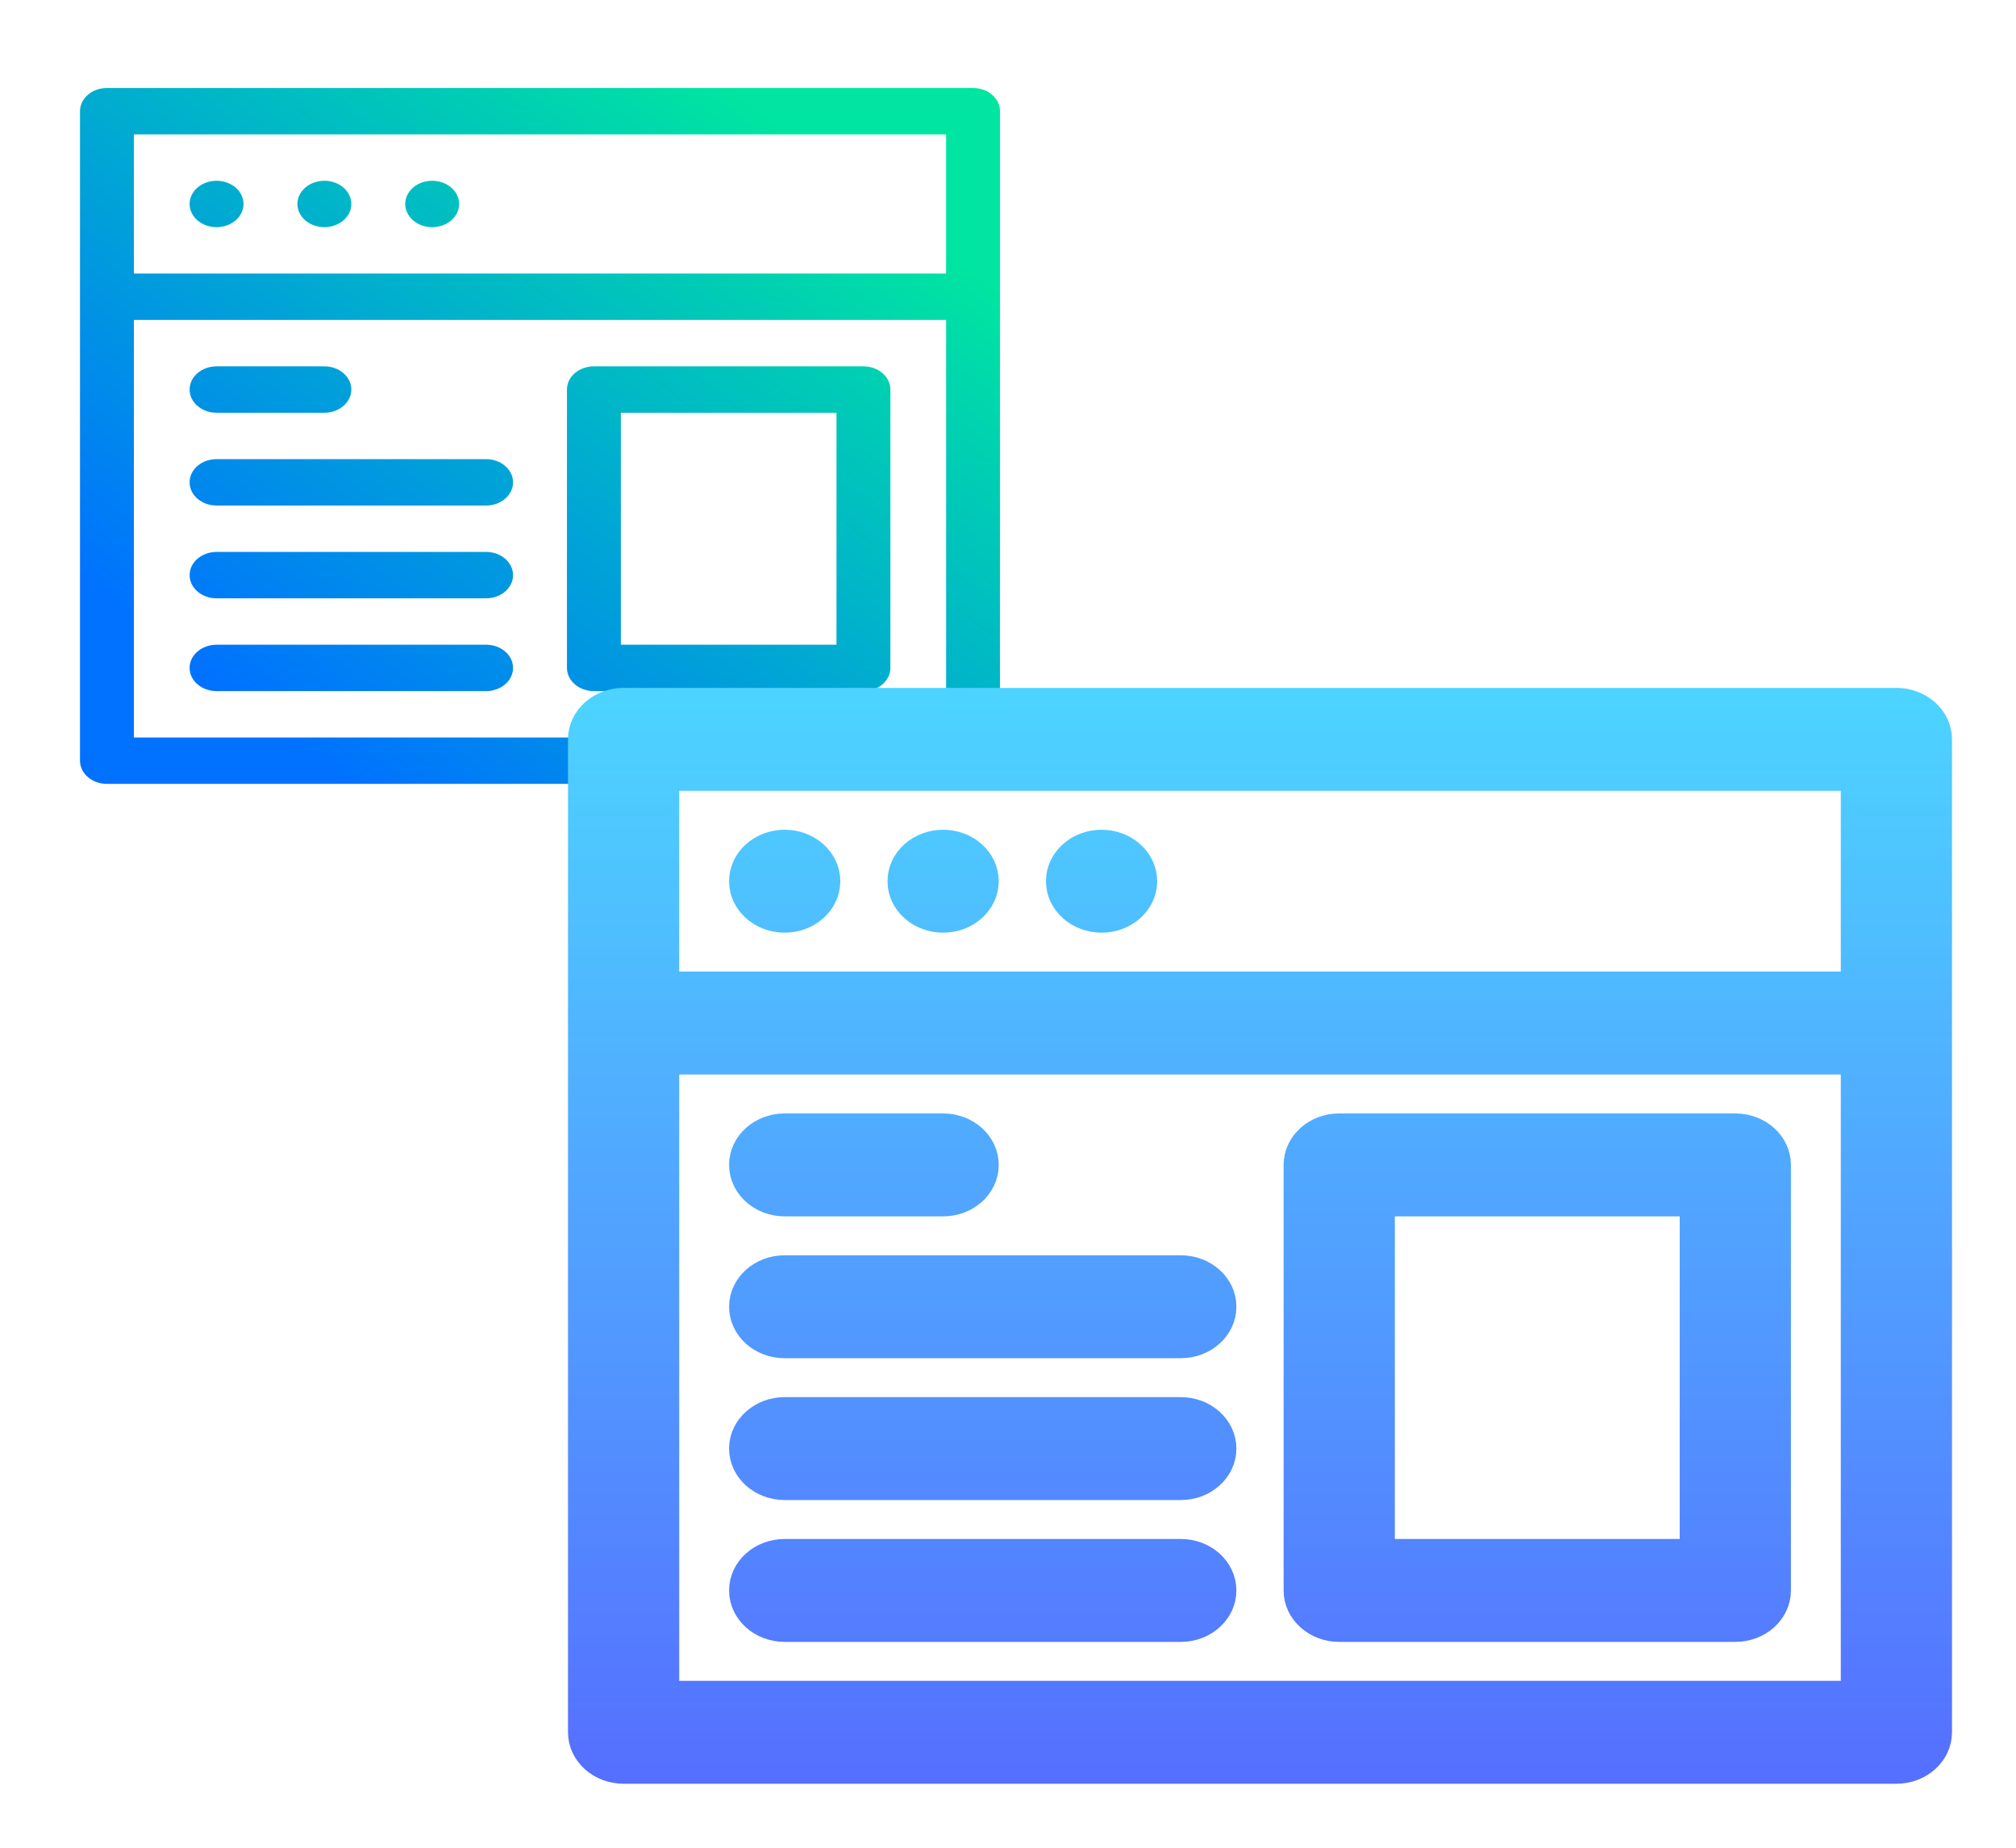
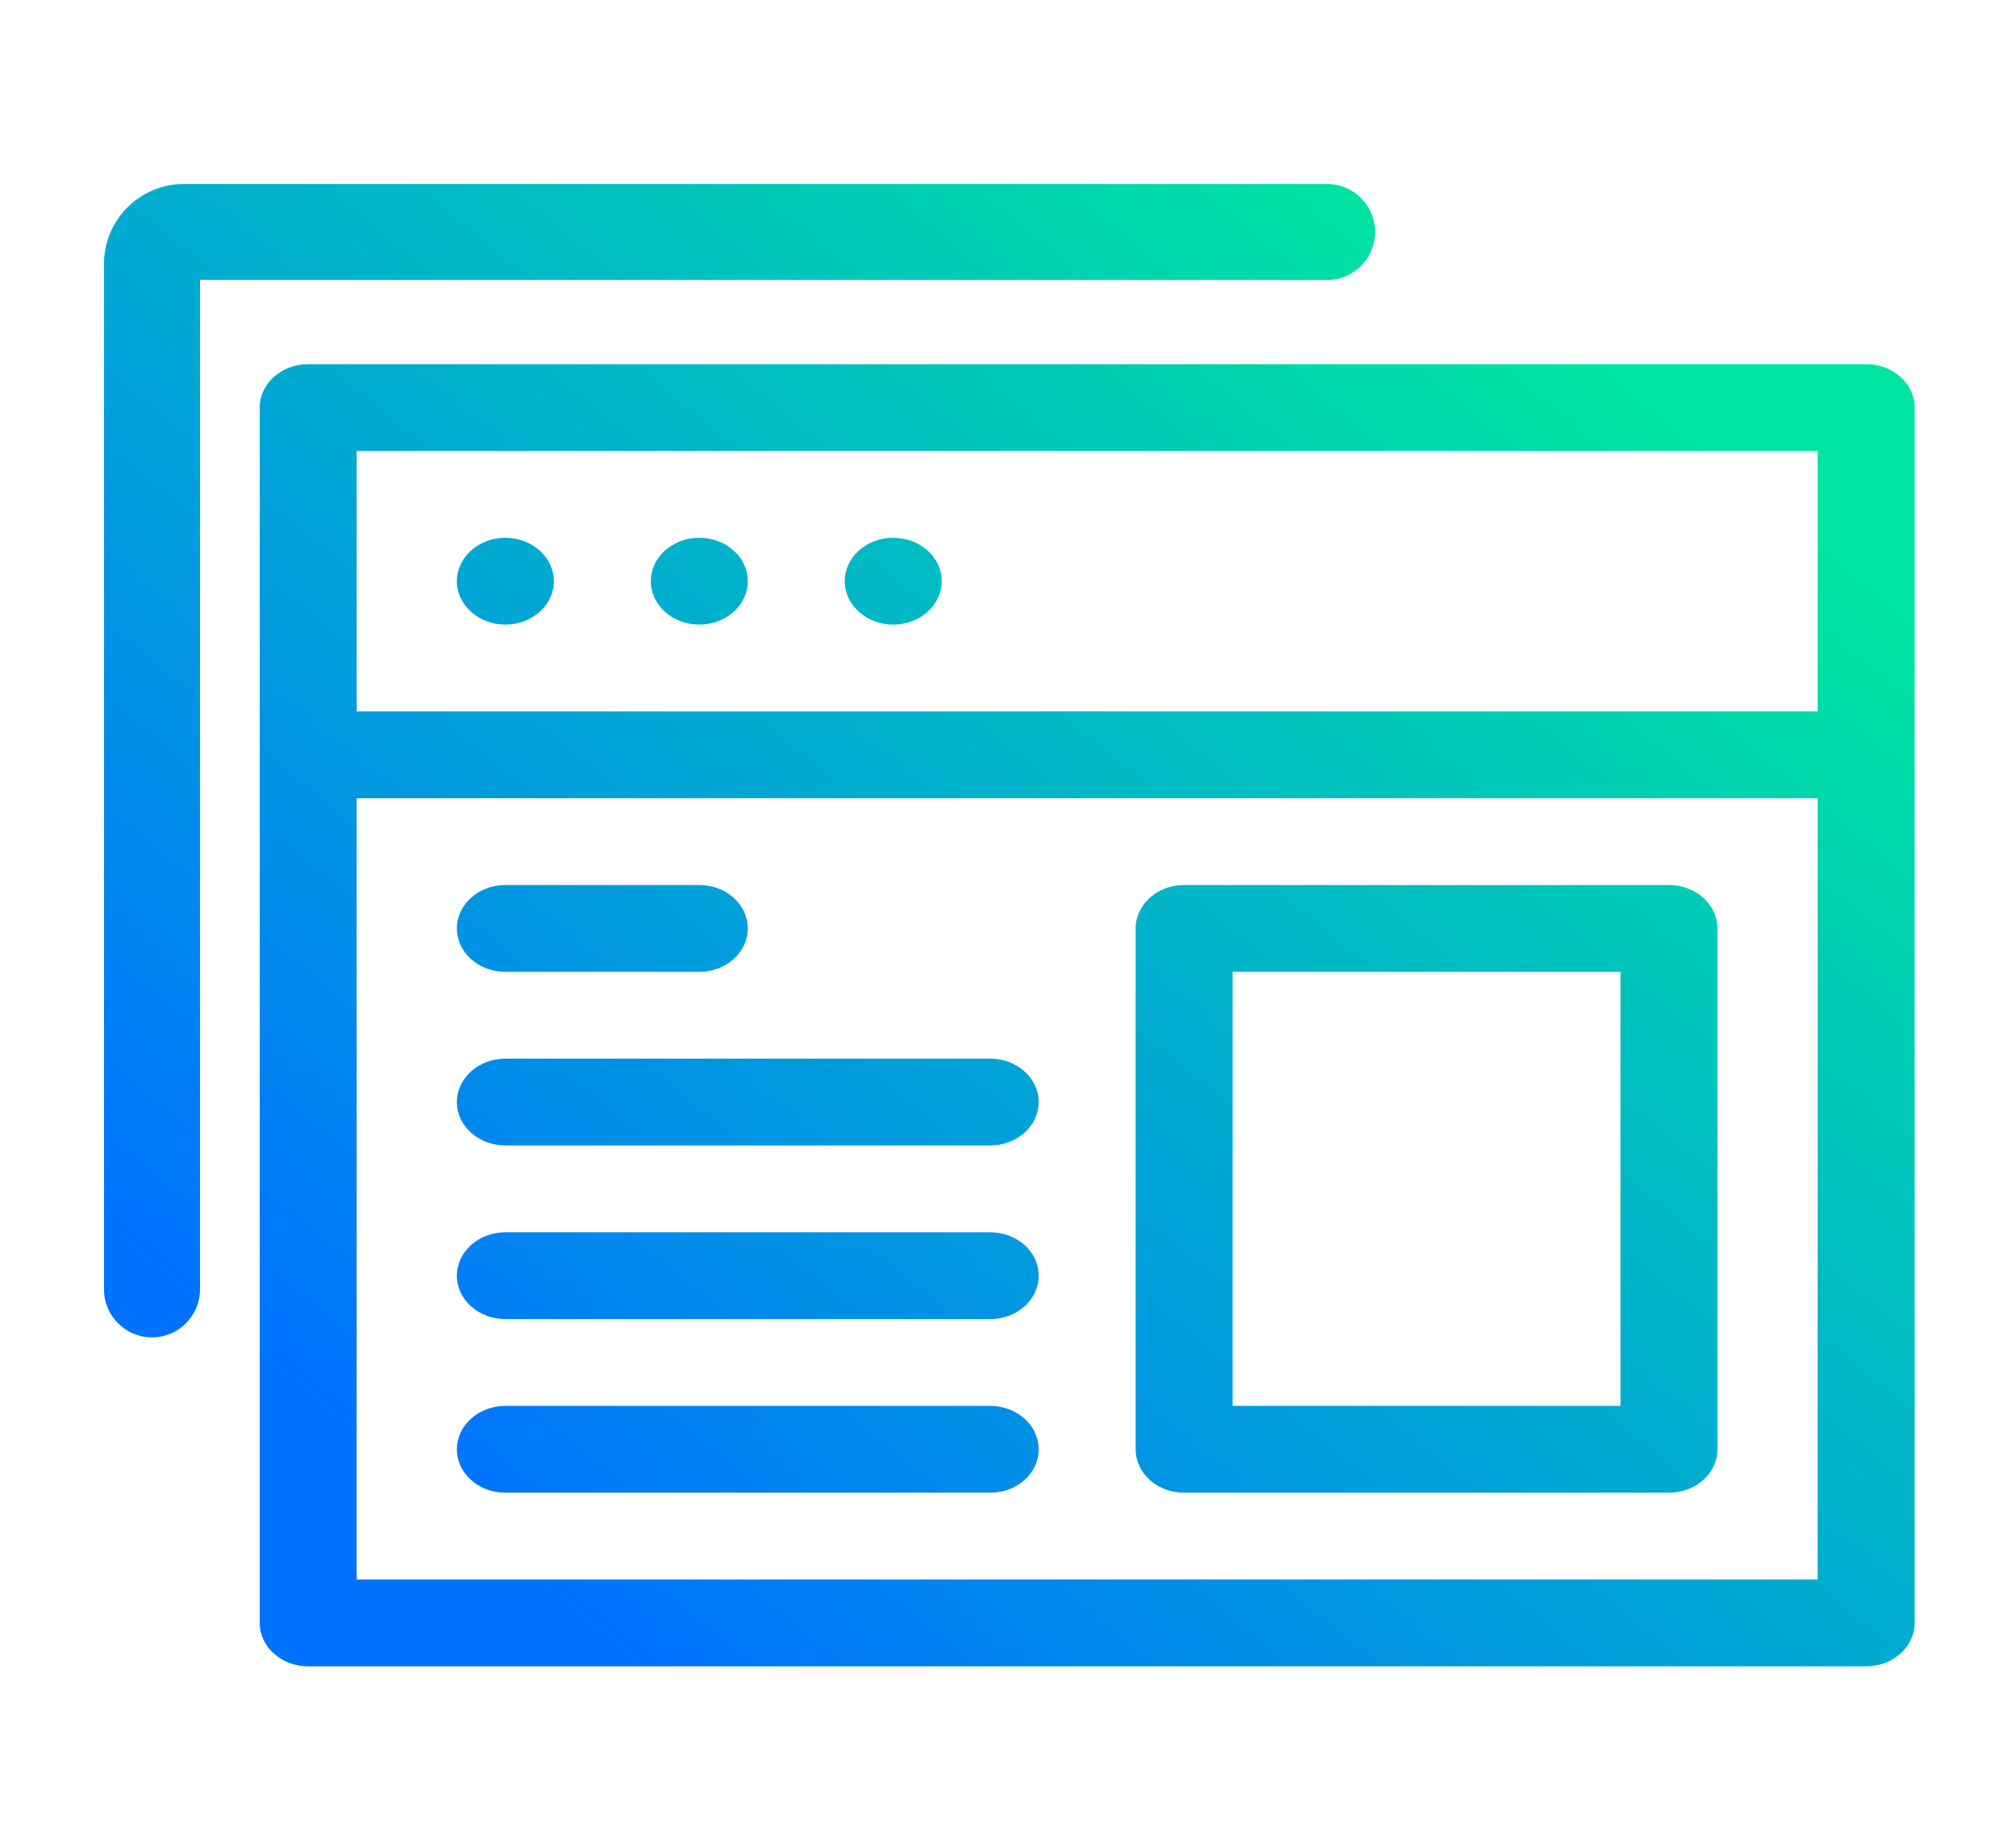
<svg xmlns="http://www.w3.org/2000/svg" width="252" height="231" viewBox="0 0 252 231" fill="none">
-   <path d="M27.07 63.2H60.762C62.622 63.2 64.131 61.902 64.131 60.3C64.131 58.698 62.622 57.4 60.762 57.4H27.07C25.21 57.4 23.701 58.698 23.701 60.3C23.701 61.902 25.21 63.2 27.07 63.2ZM27.07 74.8H60.762C62.622 74.8 64.131 73.502 64.131 71.9C64.131 70.298 62.622 69 60.762 69H27.07C25.21 69 23.701 70.298 23.701 71.9C23.701 73.502 25.21 74.8 27.07 74.8ZM74.238 86.4H107.93C109.79 86.4 111.299 85.102 111.299 83.5V48.7C111.299 47.098 109.79 45.8 107.93 45.8H74.238C72.378 45.8 70.869 47.098 70.869 48.7V83.5C70.869 85.102 72.378 86.4 74.238 86.4ZM77.607 51.6H104.561V80.6H77.607V51.6ZM27.07 51.6H40.547C42.407 51.6 43.916 50.302 43.916 48.7C43.916 47.098 42.407 45.8 40.547 45.8H27.07C25.21 45.8 23.701 47.098 23.701 48.7C23.701 50.302 25.21 51.6 27.07 51.6ZM27.07 28.4C28.931 28.4 30.439 27.102 30.439 25.5C30.439 23.898 28.931 22.6 27.07 22.6C25.21 22.6 23.701 23.898 23.701 25.5C23.701 27.102 25.21 28.4 27.07 28.4ZM121.631 11H13.369C11.508 11 10 12.298 10 13.9V95.1C10 96.702 11.508 98 13.369 98H121.631C123.492 98 125 96.702 125 95.1V13.9C125 12.298 123.492 11 121.631 11ZM118.262 92.2H16.738V40H118.262V92.2ZM118.262 34.2H16.738V16.8H118.262V34.2ZM27.07 86.4H60.762C62.622 86.4 64.131 85.102 64.131 83.5C64.131 81.898 62.622 80.6 60.762 80.6H27.07C25.21 80.6 23.701 81.898 23.701 83.5C23.701 85.102 25.21 86.4 27.07 86.4ZM40.547 28.4C42.407 28.4 43.916 27.102 43.916 25.5C43.916 23.898 42.407 22.6 40.547 22.6C38.686 22.6 37.178 23.898 37.178 25.5C37.178 27.102 38.686 28.4 40.547 28.4ZM54.023 28.4C55.884 28.4 57.393 27.102 57.393 25.5C57.393 23.898 55.884 22.6 54.023 22.6C52.163 22.6 50.654 23.898 50.654 25.5C50.654 27.102 52.163 28.4 54.023 28.4Z" fill="url(#paint0_linear)" />
-   <path d="M98.086 167.8H147.598C150.332 167.8 152.549 165.815 152.549 163.367C152.549 160.918 150.332 158.933 147.598 158.933H98.086C95.352 158.933 93.135 160.918 93.135 163.367C93.135 165.815 95.352 167.8 98.086 167.8ZM98.086 185.533H147.598C150.332 185.533 152.549 183.548 152.549 181.1C152.549 178.652 150.332 176.667 147.598 176.667H98.086C95.352 176.667 93.135 178.652 93.135 181.1C93.135 183.548 95.352 185.533 98.086 185.533ZM167.402 203.267H216.914C219.648 203.267 221.865 201.282 221.865 198.833V145.633C221.865 143.185 219.648 141.2 216.914 141.2H167.402C164.668 141.2 162.451 143.185 162.451 145.633V198.833C162.451 201.282 164.668 203.267 167.402 203.267ZM172.354 150.067H211.963V194.4H172.354V150.067ZM98.086 150.067H117.891C120.625 150.067 122.842 148.082 122.842 145.633C122.842 143.185 120.625 141.2 117.891 141.2H98.086C95.352 141.2 93.135 143.185 93.135 145.633C93.135 148.082 95.352 150.067 98.086 150.067ZM98.086 114.6C100.82 114.6 103.037 112.615 103.037 110.167C103.037 107.718 100.82 105.733 98.086 105.733C95.352 105.733 93.135 107.718 93.135 110.167C93.135 112.615 95.352 114.6 98.086 114.6ZM237.049 88H77.951C75.217 88 73 89.985 73 92.433V216.567C73 219.015 75.217 221 77.951 221H237.049C239.783 221 242 219.015 242 216.567V92.433C242 89.985 239.783 88 237.049 88ZM232.098 212.133H82.902V132.333H232.098V212.133ZM232.098 123.467H82.902V96.867H232.098V123.467ZM98.086 203.267H147.598C150.332 203.267 152.549 201.282 152.549 198.833C152.549 196.385 150.332 194.4 147.598 194.4H98.086C95.352 194.4 93.135 196.385 93.135 198.833C93.135 201.282 95.352 203.267 98.086 203.267ZM117.891 114.6C120.625 114.6 122.842 112.615 122.842 110.167C122.842 107.718 120.625 105.733 117.891 105.733C115.156 105.733 112.939 107.718 112.939 110.167C112.939 112.615 115.156 114.6 117.891 114.6ZM137.695 114.6C140.43 114.6 142.646 112.615 142.646 110.167C142.646 107.718 140.43 105.733 137.695 105.733C134.961 105.733 132.744 107.718 132.744 110.167C132.744 112.615 134.961 114.6 137.695 114.6Z" fill="url(#paint1_linear)" stroke="url(#paint2_linear)" stroke-width="4" />
+   <path fill-rule="evenodd" clip-rule="evenodd" d="M23 23C17.477 23 13 27.477 13 33V161.197C13 164.51 15.686 167.197 19 167.197C22.314 167.197 25 164.51 25 161.197V35H165.885C169.199 35 171.885 32.314 171.885 29C171.885 25.686 169.199 23 165.885 23H23ZM129.836 137.777C129.836 140.774 127.122 143.203 123.776 143.203H63.171C59.824 143.203 57.111 140.774 57.111 137.777C57.111 134.779 59.824 132.35 63.171 132.35H123.776C127.122 132.35 129.836 134.779 129.836 137.777ZM129.836 159.483C129.836 162.48 127.122 164.909 123.776 164.909H63.171C59.824 164.909 57.111 162.48 57.111 159.483C57.111 156.487 59.824 154.057 63.171 154.057H123.776C127.122 154.057 129.836 156.487 129.836 159.483ZM208.622 186.616H148.017C144.67 186.616 141.956 184.187 141.956 181.189V116.07C141.956 113.073 144.67 110.644 148.017 110.644H208.622C211.968 110.644 214.682 113.073 214.682 116.07V181.189C214.682 184.187 211.968 186.616 208.622 186.616ZM202.561 121.497H154.078V175.763H202.561V121.497ZM87.413 121.497H63.171C59.824 121.497 57.111 119.068 57.111 116.07C57.111 113.073 59.824 110.644 63.171 110.644H87.413C90.76 110.644 93.473 113.073 93.473 116.07C93.473 119.068 90.76 121.497 87.413 121.497ZM69.231 72.658C69.231 75.654 66.517 78.084 63.171 78.084C59.824 78.084 57.111 75.654 57.111 72.658C57.111 69.66 59.824 67.231 63.171 67.231C66.517 67.231 69.231 69.66 69.231 72.658ZM38.525 45.525H233.268C236.614 45.525 239.328 47.954 239.328 50.951V202.896C239.328 205.893 236.614 208.322 233.268 208.322H38.525C35.178 208.322 32.465 205.893 32.465 202.896V50.951C32.465 47.954 35.178 45.525 38.525 45.525ZM44.585 197.469H227.207V99.79H44.585V197.469ZM44.585 88.938H227.207V56.378H44.585V88.938ZM129.836 181.189C129.836 184.187 127.122 186.616 123.776 186.616H63.171C59.824 186.616 57.111 184.187 57.111 181.189C57.111 178.193 59.824 175.763 63.171 175.763H123.776C127.122 175.763 129.836 178.193 129.836 181.189ZM93.473 72.658C93.473 75.654 90.76 78.084 87.413 78.084C84.065 78.084 81.352 75.654 81.352 72.658C81.352 69.66 84.065 67.231 87.413 67.231C90.76 67.231 93.473 69.66 93.473 72.658ZM117.714 72.658C117.714 75.654 115.002 78.084 111.654 78.084C108.307 78.084 105.594 75.654 105.594 72.658C105.594 69.66 108.307 67.231 111.654 67.231C115.002 67.231 117.714 69.66 117.714 72.658Z" fill="url(#paint0_linear)" />
  <defs>
-     <linearGradient id="paint0_linear" x1="26.841" y1="85.259" x2="86.04" y2="7.008" gradientUnits="userSpaceOnUse">
+     <linearGradient id="paint0_linear" x1="46.145" y1="181.182" x2="174.612" y2="24.289" gradientUnits="userSpaceOnUse">
      <stop stop-color="#0072FF" />
      <stop offset="1" stop-color="#00E5A1" />
    </linearGradient>
-     <linearGradient id="paint1_linear" x1="157.5" y1="221" x2="157.5" y2="88" gradientUnits="userSpaceOnUse">
-       <stop stop-color="#5570FF" />
-       <stop offset="1" stop-color="#4DD3FF" />
-     </linearGradient>
-     <linearGradient id="paint2_linear" x1="157.5" y1="221" x2="157.5" y2="88" gradientUnits="userSpaceOnUse">
-       <stop stop-color="#5570FF" />
-       <stop offset="1" stop-color="#4DD3FF" />
-     </linearGradient>
  </defs>
</svg>
